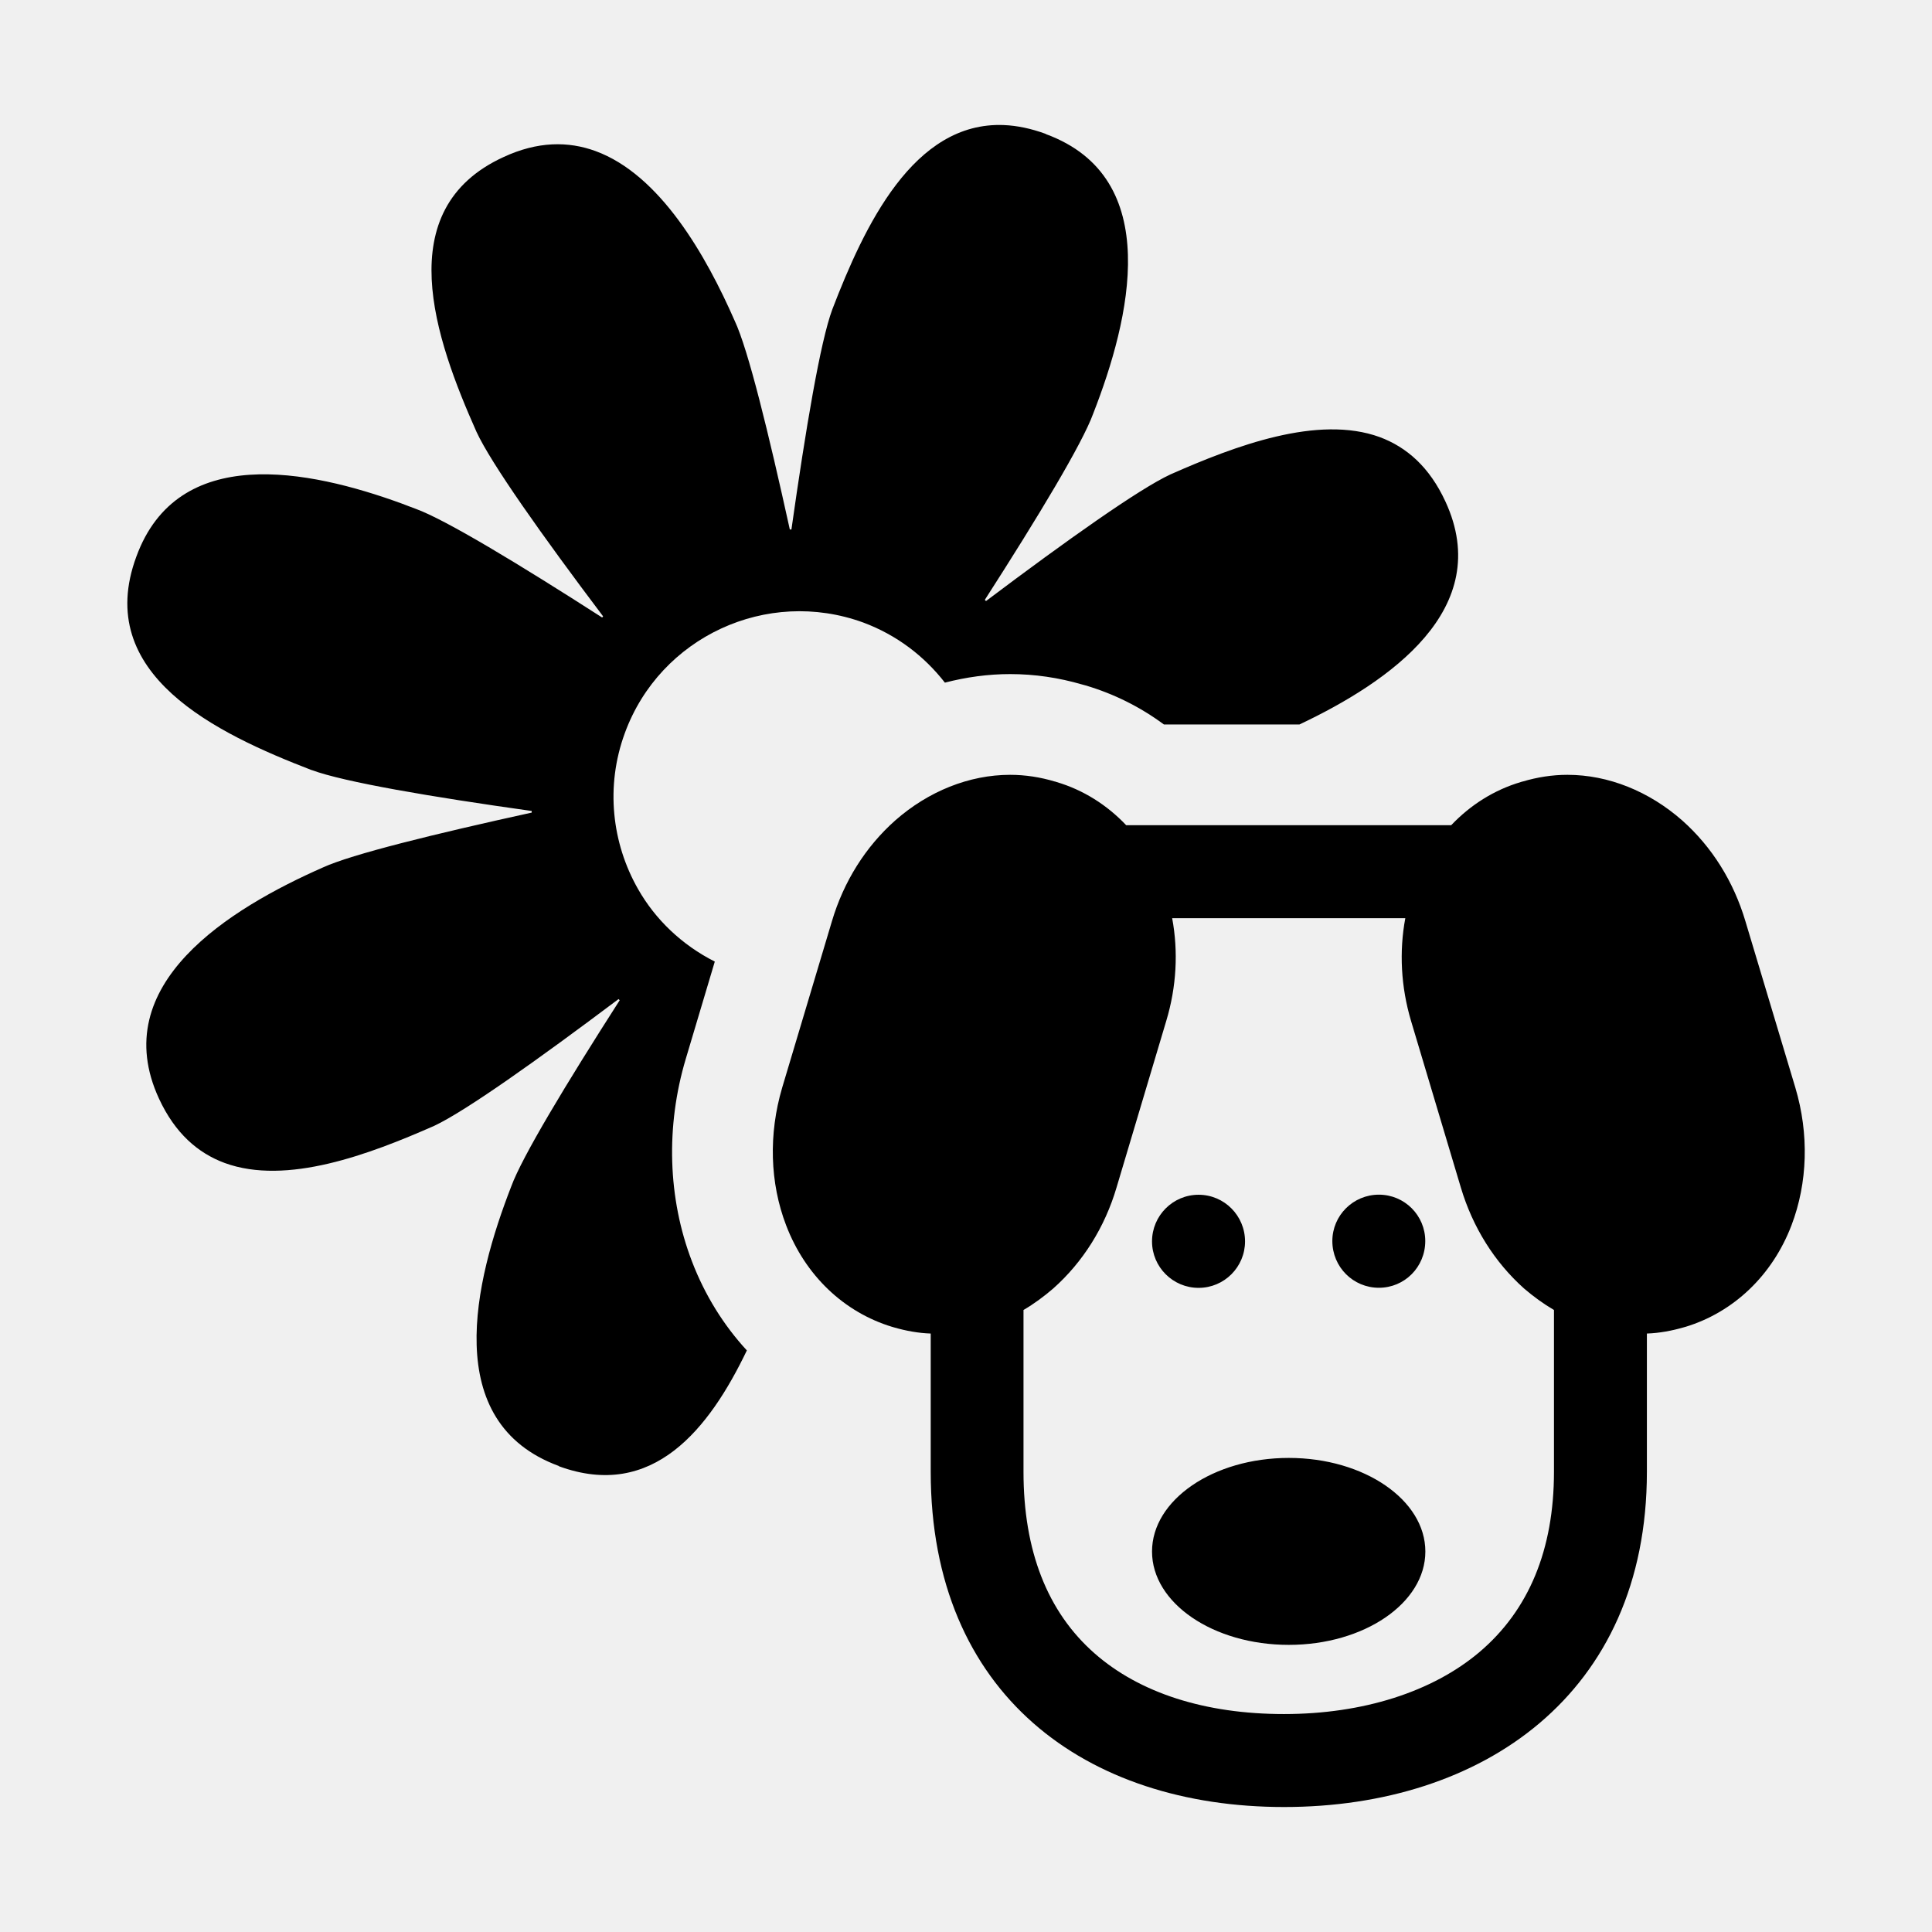
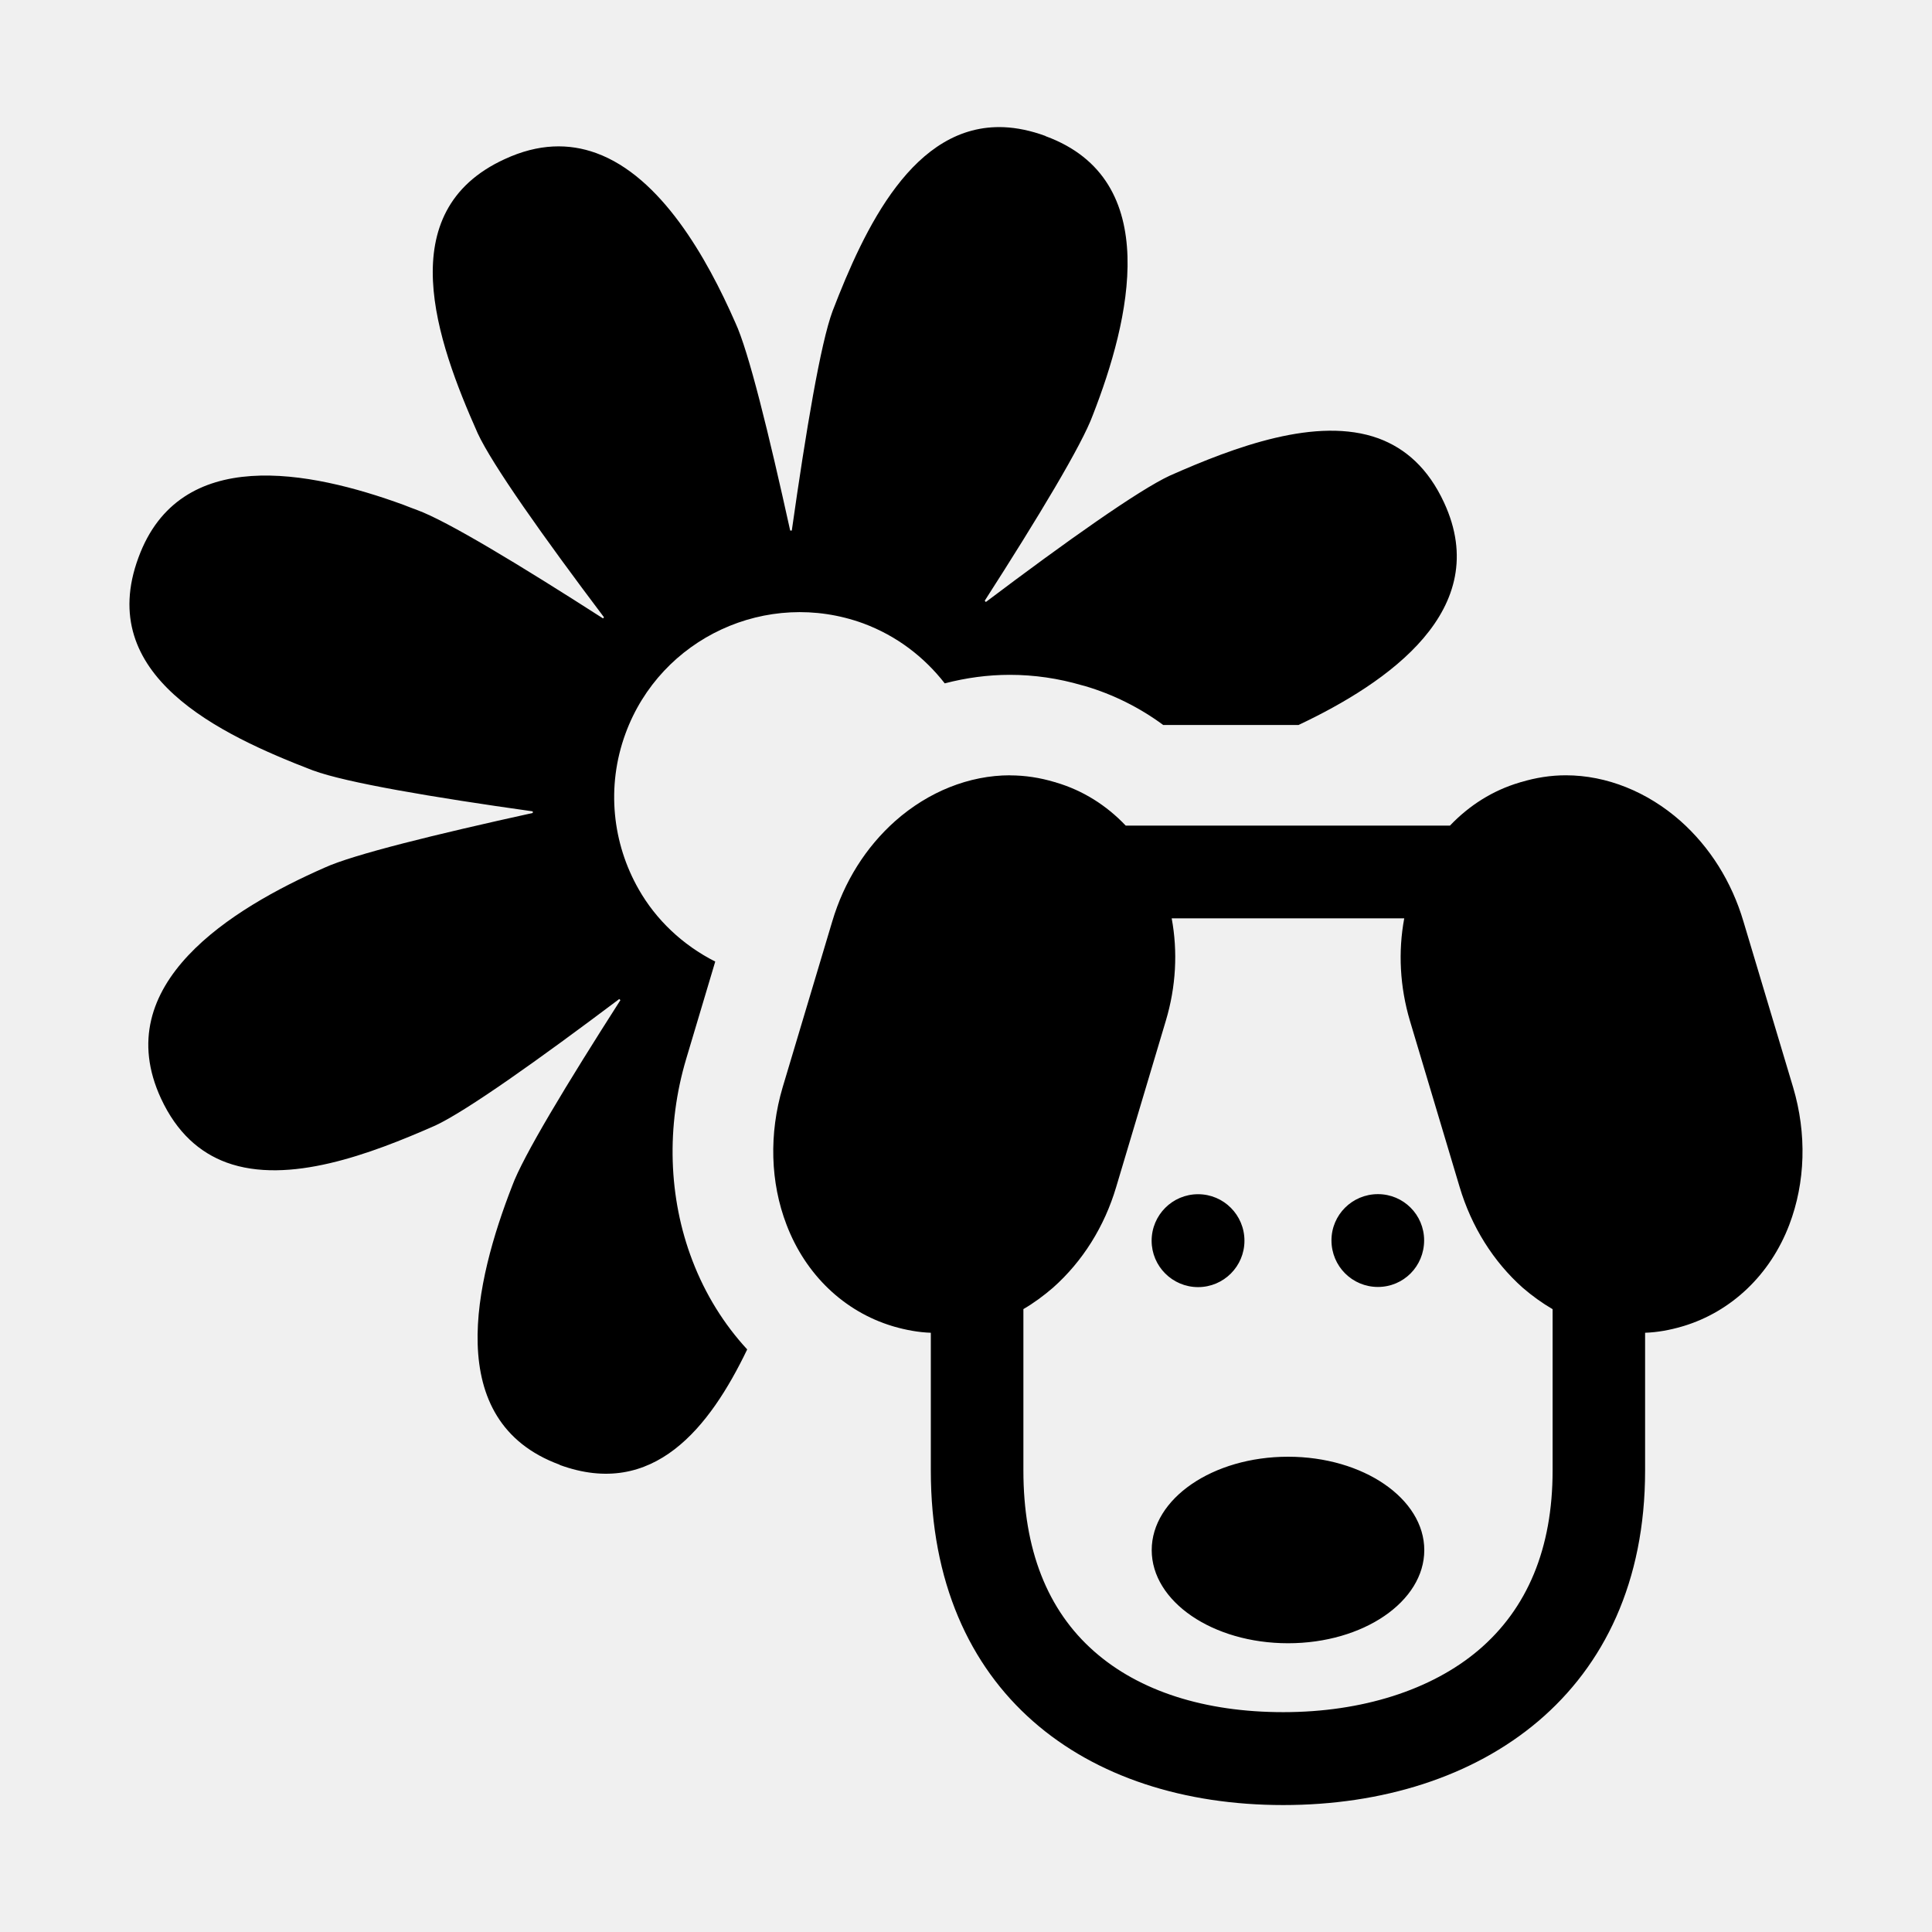
- <svg xmlns="http://www.w3.org/2000/svg" version="1.1" width="42" height="42" viewBox="0 0 42 42">
+ <svg xmlns="http://www.w3.org/2000/svg" width="24" height="24" version="1.1" viewBox="0 0 24 24">
  <style>path{fill:#000}@media (prefers-color-scheme:dark){path{fill:#fff}}</style>
-   <path d="M 21.828,2.719 C 19.855,2.634 18.786,4.926 18.094,6.725 17.833,7.427 17.515,9.323 17.205,11.51 h -0.035 C 16.706,9.403 16.265,7.599 15.973,6.977 15.351,5.558 14.351,3.796 12.943,3.283 12.353,3.068 11.687,3.07 10.947,3.414 8.462,4.552 9.462,7.374 10.359,9.389 c 0.315,0.682 1.422,2.247 2.752,4.01 -0.006,0.009 -0.013,0.014 -0.021,0.025 C 11.273,12.257 9.687,11.298 9.039,11.062 8.942,11.028 8.841,10.986 8.74,10.949 6.694,10.201 3.865,9.641 2.965,12.098 c -0.952,2.568 1.748,3.849 3.809,4.643 h 0.004 c 0.705,0.261 2.594,0.582 4.781,0.889 v 0.035 c -2.113,0.464 -3.91,0.905 -4.535,1.191 -2.018,0.889 -4.722,2.537 -3.566,5.031 0.347,0.748 0.844,1.18 1.426,1.395 1.347,0.493 3.142,-0.185 4.555,-0.807 0.679,-0.318 2.242,-1.429 4.008,-2.756 0.006,0.011 0.017,0.014 0.025,0.025 -1.164,1.817 -2.124,3.406 -2.359,4.051 -0.8,2.055 -1.547,5.125 1.035,6.074 0,0 0.002,1.59e-4 0.002,0.006 2.044,0.748 3.269,-0.815 4.086,-2.518 -0.504,-0.547 -0.912,-1.2 -1.193,-1.934 -0.527,-1.373 -0.573,-2.937 -0.135,-4.404 l 0.631,-2.115 c -0.714,-0.361 -1.292,-0.914 -1.668,-1.576 -0.568,-0.995 -0.714,-2.232 -0.287,-3.393 0.765,-2.09 3.089,-3.165 5.182,-2.402 0.731,0.272 1.328,0.733 1.775,1.307 0.464,-0.12 0.939,-0.186 1.418,-0.186 0.533,0 1.058,0.078 1.568,0.227 l 0.074,0.02 c 0.611,0.181 1.185,0.466 1.701,0.848 H 28.25 C 30.202,14.825 32.503,13.238 31.422,10.902 31.075,10.151 30.579,9.72 29.994,9.502 28.65,9.012 26.854,9.69 25.443,10.314 c -0.679,0.315 -2.245,1.425 -4.008,2.752 -0.009,-0.009 -0.02,-0.016 -0.025,-0.027 1.164,-1.812 2.12,-3.399 2.355,-4.047 0.803,-2.055 1.552,-5.127 -1.027,-6.076 -0.003,0 -0.003,-1.294e-4 -0.006,-0.006 C 22.412,2.793 22.11,2.731 21.828,2.719 Z m 0.131,14.125 c -0.891,0 -1.779,0.359 -2.498,0.992 -0.642,0.57 -1.119,1.324 -1.377,2.195 l -1.08,3.613 c -0.298,1.009 -0.269,2.068 0.086,2.994 0.416,1.089 1.256,1.889 2.305,2.207 h 0.002 l 0.033,0.01 c 0.258,0.075 0.53,0.126 0.803,0.135 v 3.006 c 0,4.847 3.379,7.287 7.682,7.287 4.3,0 7.887,-2.44 7.887,-7.287 v -3.006 c 0.269,-0.009 0.543,-0.06 0.801,-0.135 l 0.035,-0.01 h 0.002 c 1.046,-0.318 1.889,-1.118 2.305,-2.207 0.353,-0.926 0.385,-1.985 0.084,-2.994 L 37.945,20.031 c -0.258,-0.871 -0.733,-1.625 -1.375,-2.195 -0.719,-0.633 -1.605,-0.992 -2.496,-0.992 -0.333,0 -0.657,0.052 -0.973,0.146 h -0.002 -0.004 L 33.064,17 c -0.582,0.172 -1.097,0.498 -1.516,0.939 H 24.482 C 24.064,17.498 23.549,17.172 22.967,17 l -0.029,-0.01 h -0.004 -0.002 c -0.315,-0.095 -0.643,-0.146 -0.973,-0.146 z m 3.523,3.117 h 5.068 c -0.135,0.725 -0.096,1.492 0.125,2.234 l 1.082,3.619 c 0.258,0.866 0.733,1.624 1.375,2.197 0.204,0.175 0.424,0.335 0.65,0.467 v 3.518 c 0,1.691 -0.547,3.009 -1.619,3.918 -1.023,0.866 -2.533,1.348 -4.25,1.348 -1.714,0 -3.139,-0.458 -4.119,-1.32 C 22.769,35.041 22.25,33.713 22.25,31.996 v -3.518 c 0.226,-0.132 0.443,-0.292 0.646,-0.467 0.645,-0.573 1.122,-1.332 1.377,-2.197 l 1.08,-3.619 c 0.224,-0.742 0.264,-1.509 0.129,-2.234 z m 4.494,6.01 c -0.559,0 -1.012,0.452 -1.012,1.008 0,0.565 0.453,1.016 1.012,1.016 0.559,0 1.008,-0.451 1.008,-1.016 0,-0.556 -0.449,-1.008 -1.008,-1.008 z m -3.92,0.002 c -0.559,0 -1.012,0.455 -1.012,1.014 0,0.556 0.453,1.01 1.012,1.01 0.559,0 1.01,-0.454 1.01,-1.01 0,-0.559 -0.451,-1.014 -1.01,-1.014 z m 1.961,5.721 c -1.642,0 -2.973,0.914 -2.973,2.035 0,1.121 1.33,2.029 2.973,2.029 1.64,0 2.969,-0.909 2.969,-2.029 0,-1.121 -1.329,-2.035 -2.969,-2.035 z" />
+   <path d="m12.472 1.58c-1.125-0.048-1.734 1.258-2.129 2.283-0.149 0.4-0.33 1.481-0.507 2.728h-0.02c-0.265-1.201-0.516-2.229-0.682-2.584-0.355-0.809-0.924-1.813-1.727-2.105-0.337-0.123-0.716-0.121-1.138 0.075-1.417 0.649-0.846 2.257-0.335 3.405 0.18 0.389 0.811 1.281 1.569 2.286-0.003 0.005-0.007 0.008-0.012 0.014-1.036-0.665-1.94-1.212-2.309-1.346-0.056-0.02-0.113-0.043-0.17-0.065-1.167-0.426-2.779-0.746-3.292 0.655-0.542 1.464 0.996 2.194 2.171 2.646h0.002c0.402 0.149 1.479 0.332 2.725 0.507v0.02c-1.204 0.265-2.229 0.516-2.585 0.679-1.15 0.506-2.691 1.446-2.033 2.868 0.198 0.426 0.481 0.672 0.813 0.795 0.768 0.281 1.791-0.105 2.596-0.46 0.387-0.181 1.278-0.814 2.284-1.571 0.003 0.006 0.01 0.008 0.014 0.014-0.663 1.036-1.211 1.941-1.345 2.309-0.456 1.171-0.882 2.921 0.59 3.462 0 0 0.001 9e-5 0.001 0.003 1.165 0.426 1.863-0.465 2.329-1.435-0.288-0.312-0.52-0.684-0.68-1.102-0.301-0.783-0.327-1.674-0.077-2.51l0.36-1.206c-0.407-0.206-0.737-0.521-0.951-0.898-0.324-0.567-0.407-1.272-0.164-1.934 0.436-1.191 1.761-1.804 2.954-1.369 0.417 0.155 0.757 0.418 1.012 0.745 0.265-0.069 0.535-0.106 0.808-0.106 0.304 0 0.603 0.044 0.894 0.129l0.042 0.011c0.348 0.103 0.676 0.266 0.97 0.483h1.681c1.113-0.526 2.424-1.431 1.808-2.762-0.198-0.428-0.48-0.674-0.814-0.798-0.766-0.279-1.79 0.107-2.594 0.463-0.387 0.18-1.28 0.812-2.284 1.569-0.005-0.005-0.011-9e-3 -0.014-0.016 0.663-1.033 1.209-1.938 1.343-2.307 0.457-1.171 0.885-2.923-0.586-3.463-0.002 0-0.002-7.4e-5 -0.003-0.003-0.183-0.067-0.355-0.102-0.515-0.109zm0.075 8.051c-0.508 0-1.014 0.204-1.424 0.566-0.366 0.325-0.638 0.755-0.785 1.251l-0.616 2.06c-0.17 0.575-0.154 1.179 0.049 1.707 0.237 0.621 0.716 1.077 1.314 1.258h0.001l0.019 0.006c0.147 0.042 0.302 0.072 0.458 0.077v1.713c0 2.763 1.926 4.154 4.378 4.154 2.451 0 4.495-1.391 4.495-4.154v-1.713c0.154-0.005 0.309-0.034 0.456-0.077l0.02-0.006h0.001c0.596-0.181 1.077-0.637 1.314-1.258 0.201-0.528 0.219-1.131 0.048-1.707l-0.617-2.06c-0.147-0.497-0.418-0.926-0.784-1.251-0.41-0.361-0.915-0.566-1.423-0.566-0.19 0-0.375 0.03-0.554 0.084h-0.003l-0.018 0.006c-0.332 0.098-0.625 0.284-0.864 0.535h-4.028c-0.239-0.252-0.532-0.437-0.864-0.535l-0.017-0.006h-0.003c-0.18-0.054-0.366-0.083-0.554-0.083zm2.008 1.777h2.889c-0.077 0.413-0.055 0.85 0.071 1.274l0.617 2.063c0.147 0.493 0.418 0.926 0.784 1.252 0.116 0.1 0.242 0.191 0.371 0.266v2.005c0 0.964-0.312 1.715-0.923 2.233-0.583 0.493-1.444 0.768-2.422 0.768-0.977 0-1.789-0.261-2.348-0.753-0.585-0.513-0.881-1.27-0.881-2.249v-2.005c0.129-0.075 0.252-0.166 0.368-0.266 0.368-0.327 0.639-0.759 0.785-1.252l0.616-2.063c0.127-0.423 0.15-0.86 0.073-1.274zm2.562 3.426c-0.319 0-0.577 0.257-0.577 0.574 0 0.322 0.258 0.579 0.577 0.579s0.574-0.257 0.574-0.579c0-0.317-0.256-0.574-0.574-0.574zm-2.234 0.001c-0.319 0-0.577 0.259-0.577 0.578 0 0.317 0.258 0.576 0.577 0.576s0.576-0.259 0.576-0.576c0-0.319-0.257-0.578-0.576-0.578zm1.118 3.261c-0.936 0-1.694 0.521-1.694 1.16s0.758 1.157 1.694 1.157c0.935 0 1.692-0.518 1.692-1.157s-0.758-1.16-1.692-1.16z" stroke-width=".57" />
</svg>
